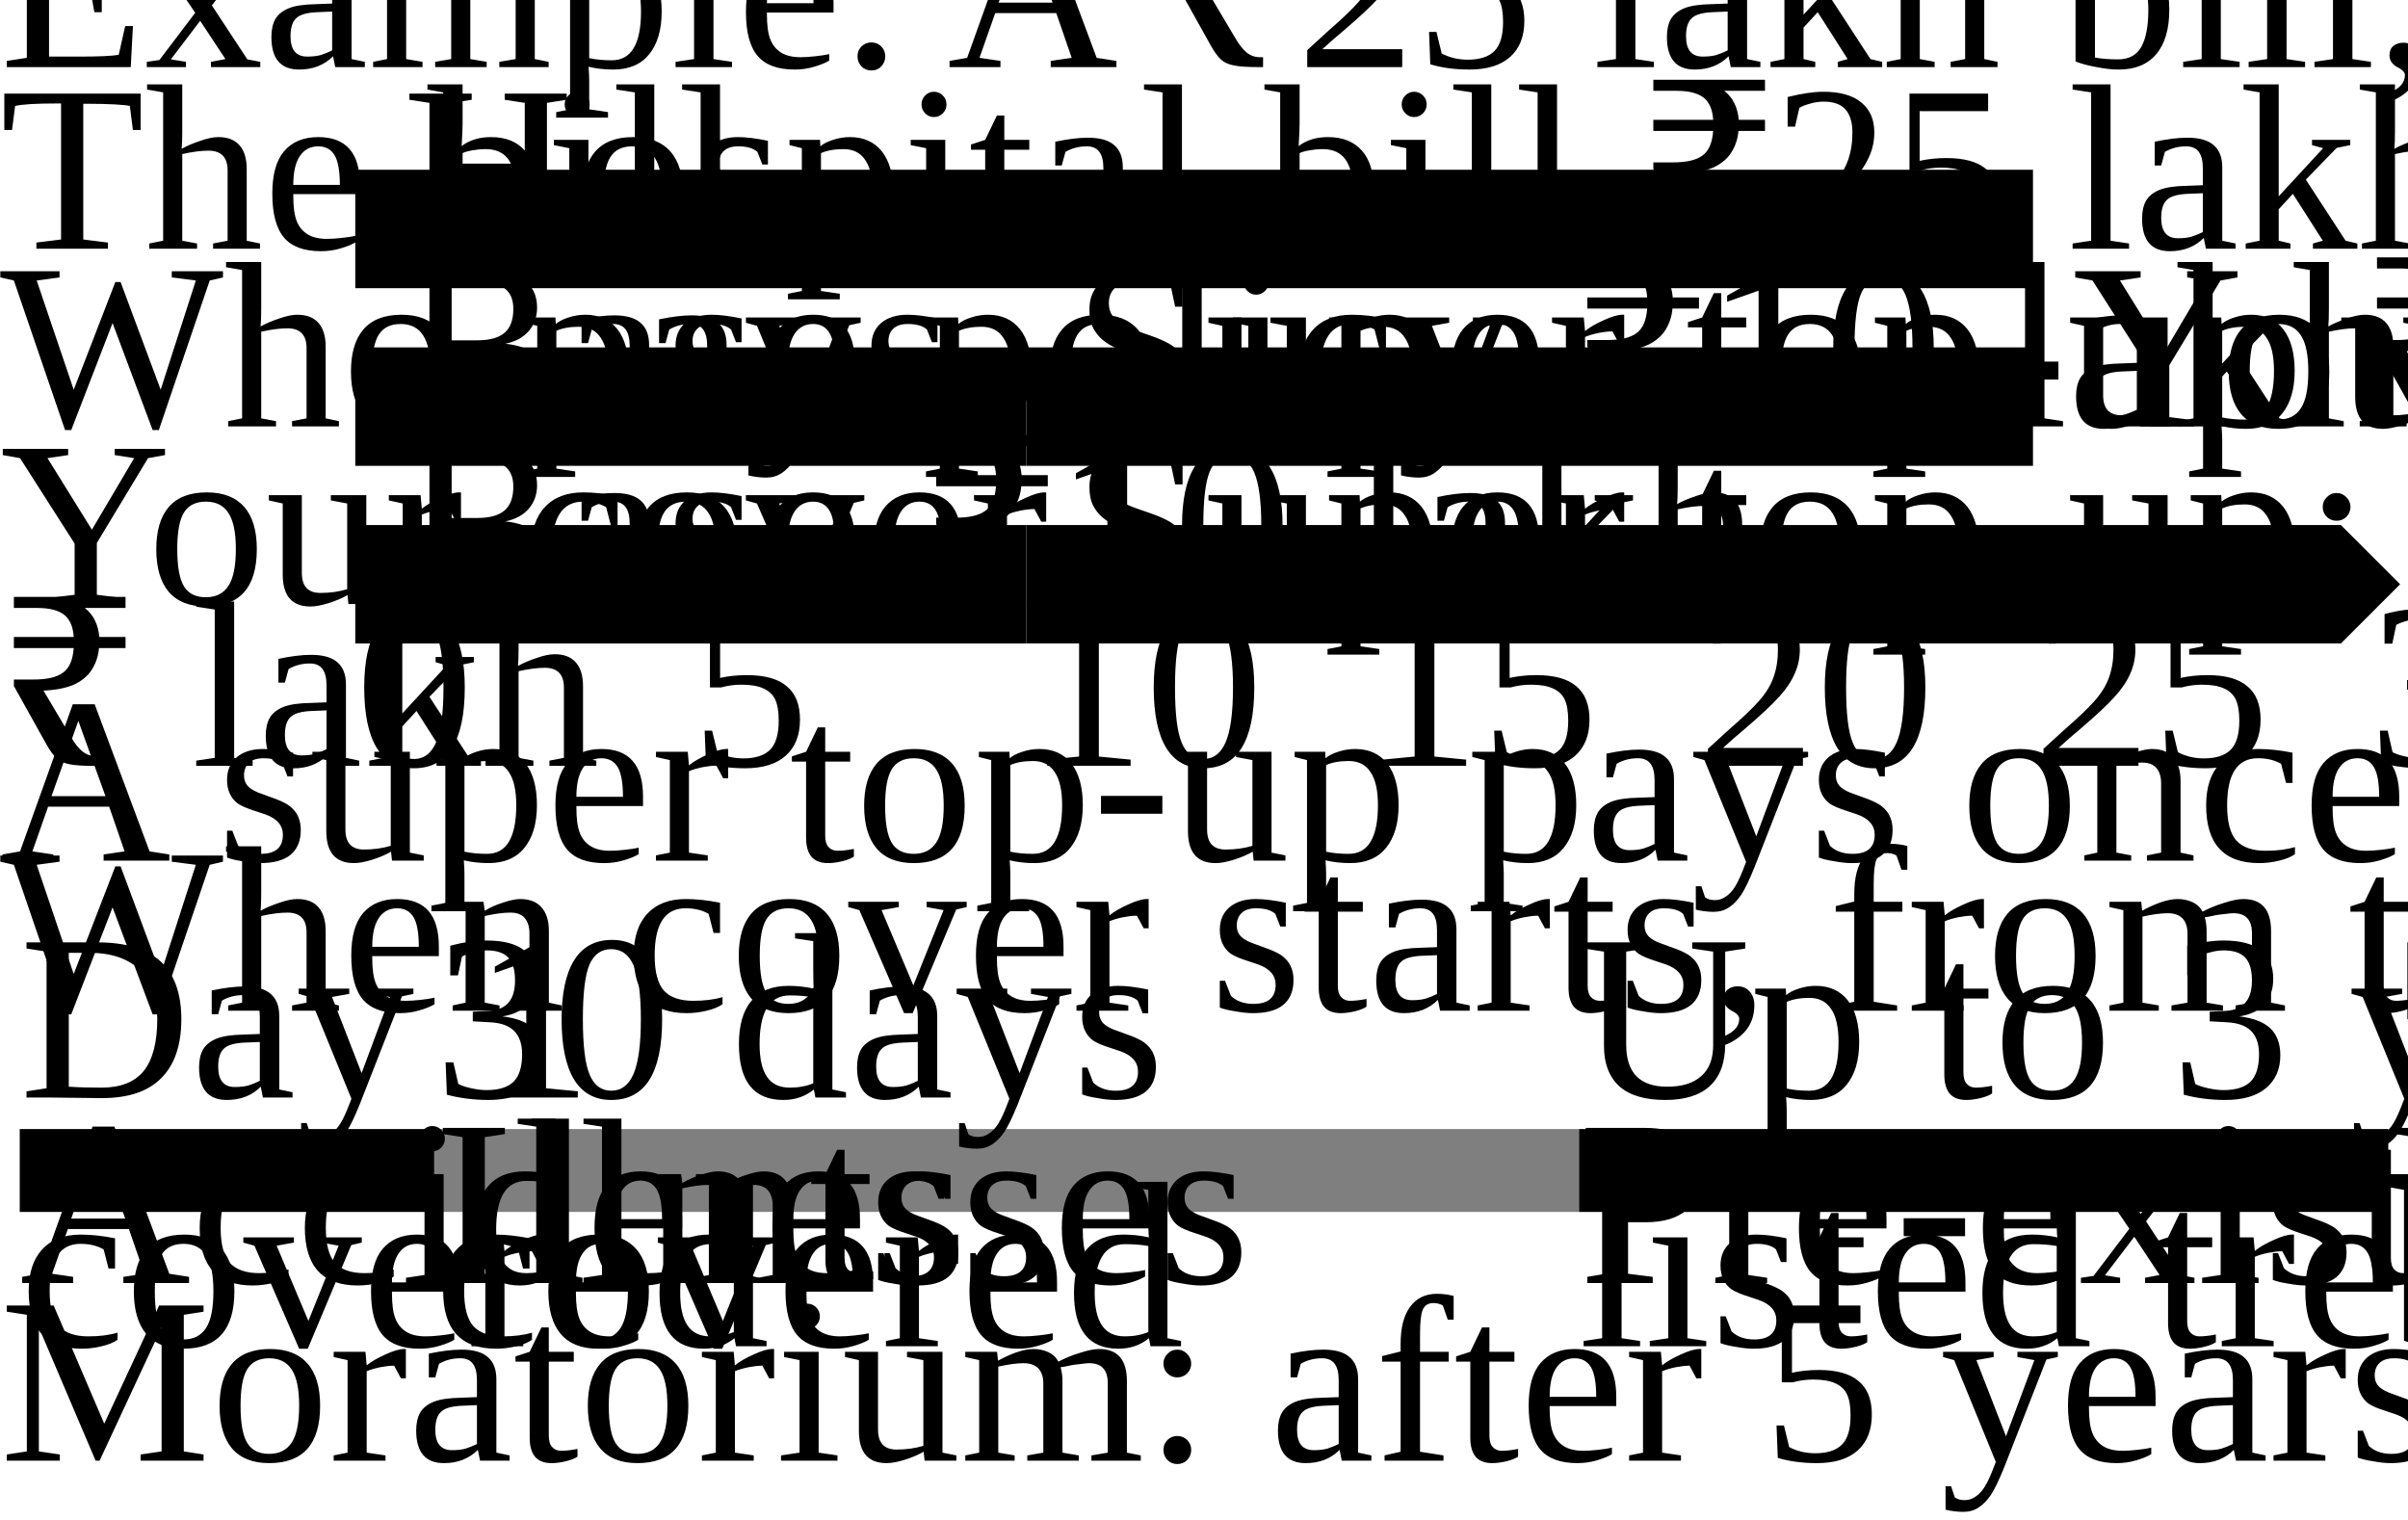
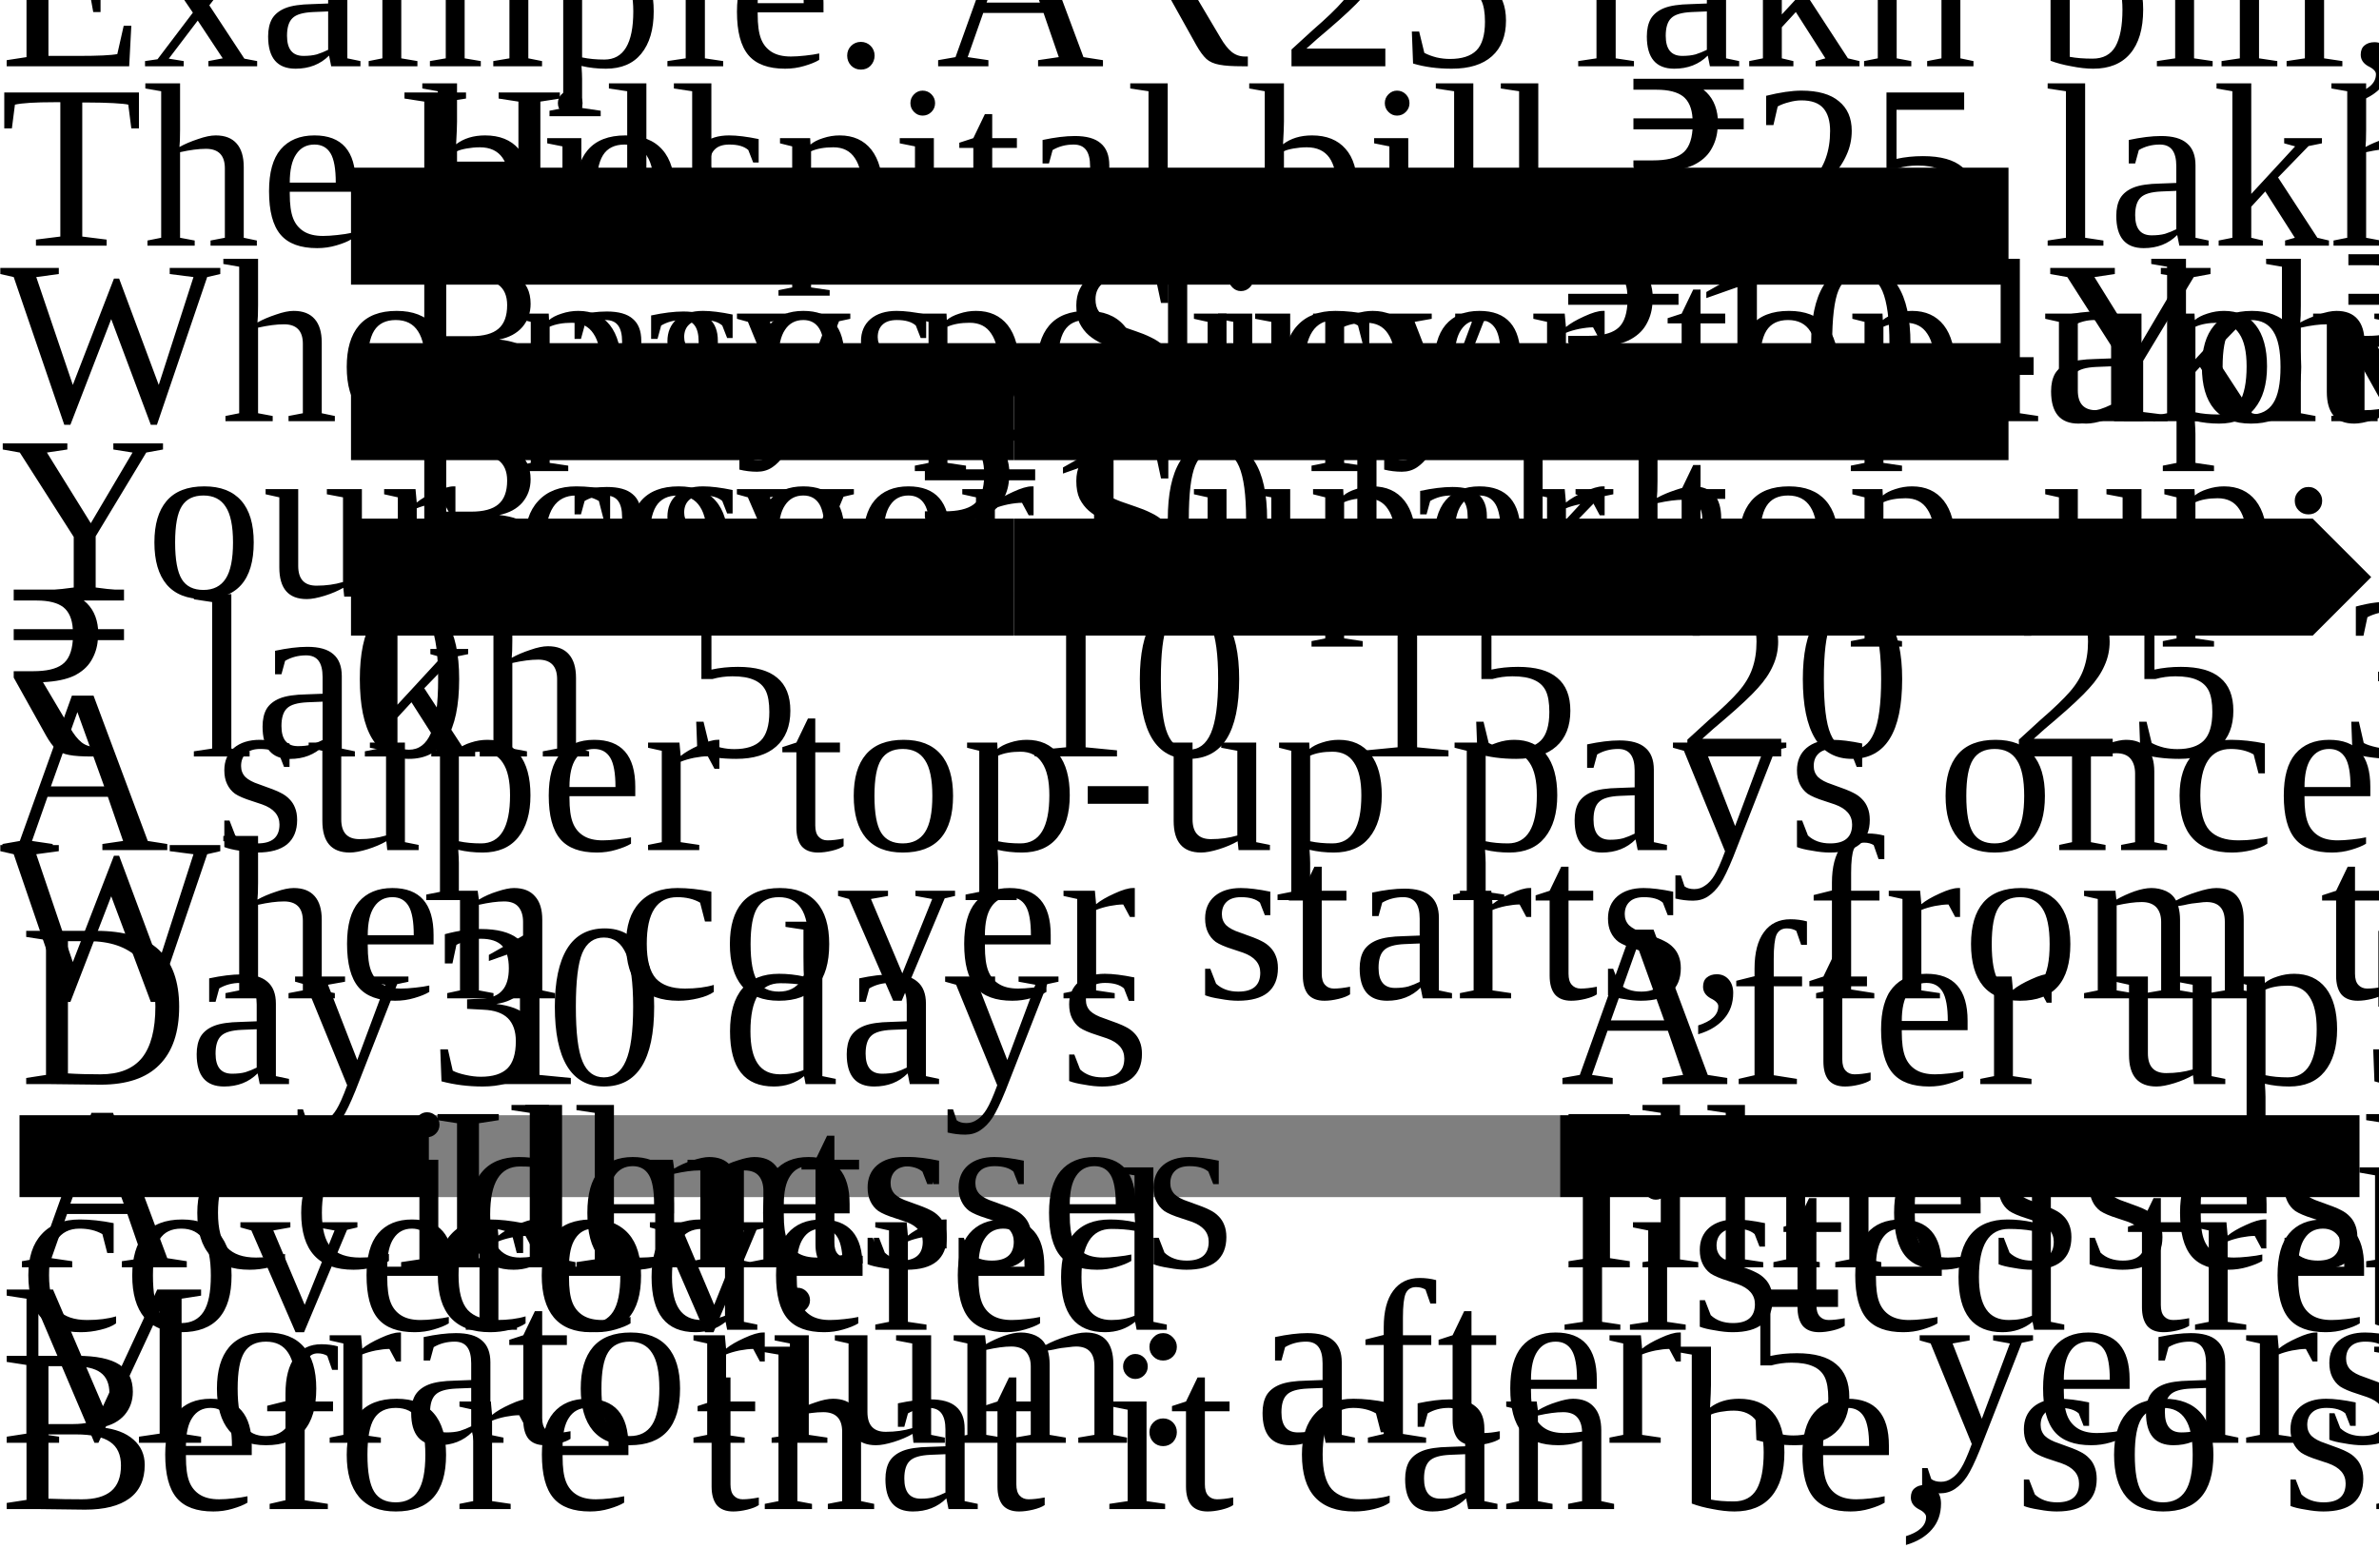
- <svg viewBox="0 0 122 77" role="img" aria-labelledby="health-plate-t">
+ <svg viewBox="0 0 122 80.4" role="img" aria-labelledby="health-plate-t">
  <text x="0" y="3.4" class="t-bd">
    <tspan class="b">Example.</tspan> A ₹25 lakh bill, with a ₹10 lakh policy and a super top-up.</text>
  <text x="0" y="12.6" class="t-cap">The bill</text>
  <rect x="18" y="8.6" width="85" height="6" class="f-ink2" />
  <text x="20.4" y="12.6" class="t-sm b t-white">Hospital bill ₹25 lakh</text>
  <text x="0" y="21.6" class="t-cap job">Who pays</text>
  <rect x="18" y="17.6" width="34" height="6" class="f-job" />
  <text x="20.4" y="21.6" class="t-sm b t-white">Base policy ₹10 lakh</text>
  <rect x="52" y="17.6" width="51" height="6" class="f-deep" />
  <text x="54.4" y="21.6" class="t-sm b t-white">Super top-up ₹15 lakh</text>
  <text x="105" y="21.6" class="t-sm b">You ₹0</text>
  <text x="0" y="30.6" class="t-cap job">Your cover</text>
  <rect x="18" y="26.6" width="34" height="6" class="f-tint s-job hair" />
  <text x="20.4" y="30.6" class="t-sm t-job">Base ₹10 lakh</text>
  <path d="M52,26.6 H118.6 L121.6,29.6 L118.6,32.6 H52 Z" class="f-tint s-job hair" />
  <text x="54.4" y="30.6" class="t-sm t-job">Super top-up: ₹50 lakh above a ₹10 lakh deductible</text>
  <line x1="18" y1="35.4" x2="120" y2="35.4" class="s-ink3 hair" />
  <g class="t-num">
    <line x1="18" y1="34.6" x2="18" y2="36.2" class="s-ink3 hair" />
    <text x="18" y="38.8" class="t-sm mid">0</text>
    <line x1="35" y1="34.6" x2="35" y2="36.2" class="s-ink3 hair" />
    <text x="35" y="38.8" class="t-sm mid">5</text>
    <line x1="52" y1="34.6" x2="52" y2="36.2" class="s-ink3 hair" />
    <text x="52" y="38.8" class="t-sm mid">10</text>
    <line x1="69" y1="34.6" x2="69" y2="36.2" class="s-ink3 hair" />
    <text x="69" y="38.8" class="t-sm mid">15</text>
    <line x1="86" y1="34.6" x2="86" y2="36.2" class="s-ink3 hair" />
    <text x="86" y="38.8" class="t-sm mid">20</text>
    <line x1="103" y1="34.6" x2="103" y2="36.2" class="s-ink3 hair" />
    <text x="103" y="38.8" class="t-sm mid">25</text>
    <text x="120" y="38.8" class="t-sm end">30 lakh</text>
  </g>
  <text x="0" y="38.8" class="t-cap">₹ lakh</text>
-   <text x="0" y="43.6" class="t-sm">A super top-up pays once the year’s bills cross its deductible. It is a low-cost way to raise your cover.</text>
+   <text x="0" y="43.6" class="t-sm">A super top-up pays once the year’s bills cross its deductible. What is paid always depends on the policy terms.</text>
  <line x1="0" y1="47.2" x2="122" y2="47.2" class="s-rule hair" />
  <text x="0" y="51.2" class="t-cap job">When cover starts, from the day you buy</text>
  <text x="122" y="51.2" class="t-cap end">Not to scale</text>
  <text x="1" y="55.6" class="t-cap">Day 1</text>
  <text x="22" y="55.6" class="t-cap">30 days</text>
-   <text x="80" y="55.6" class="t-cap mid">Up to 3 years</text>
+   <text x="80" y="55.6" class="t-cap mid">After up to 3 years</text>
  <text x="121" y="55.6" class="t-cap end">5 years</text>
  <rect x="1" y="57.2" width="21" height="4.2" class="f-tint" />
  <rect x="22" y="57.2" width="58" height="4.2" class="f-job" style="opacity:.5" />
  <rect x="80" y="57.2" width="41" height="4.2" class="f-job" />
  <line x1="22" y1="56.6" x2="22" y2="62" class="s-ink thin" />
  <line x1="80" y1="56.6" x2="80" y2="62" class="s-ink thin" />
  <line x1="121" y1="56.6" x2="121" y2="62" class="s-ink thin" />
  <line x1="1" y1="56.6" x2="1" y2="62" class="s-ink thin" />
  <text x="1" y="65" class="t-sm">Accidents</text>
  <text x="1" y="68.2" class="t-sm">covered</text>
  <text x="22" y="65" class="t-sm">Illnesses</text>
  <text x="22" y="68.2" class="t-sm">covered</text>
-   <text x="80" y="65" class="t-sm mid">Pre-existing illnesses and</text>
-   <text x="80" y="68.2" class="t-sm mid">listed treatments covered</text>
+   <text x="80" y="65" class="t-sm mid">Illnesses you already had, and</text>
+   <text x="80" y="68.2" class="t-sm mid">listed treatments, covered</text>
  <text x="121" y="65" class="t-sm end">Moratorium</text>
  <text x="121" y="68.2" class="t-sm end">begins</text>
  <text x="0" y="74" class="t-sm">
    <tspan class="b">Moratorium:</tspan> after 5 years of continuous cover, a claim cannot be refused for a health detail left out, except in fraud.</text>
+   <text x="0" y="77.4" class="t-sm">Before that it can be, so share every illness and habit when you buy.</text>
</svg>
